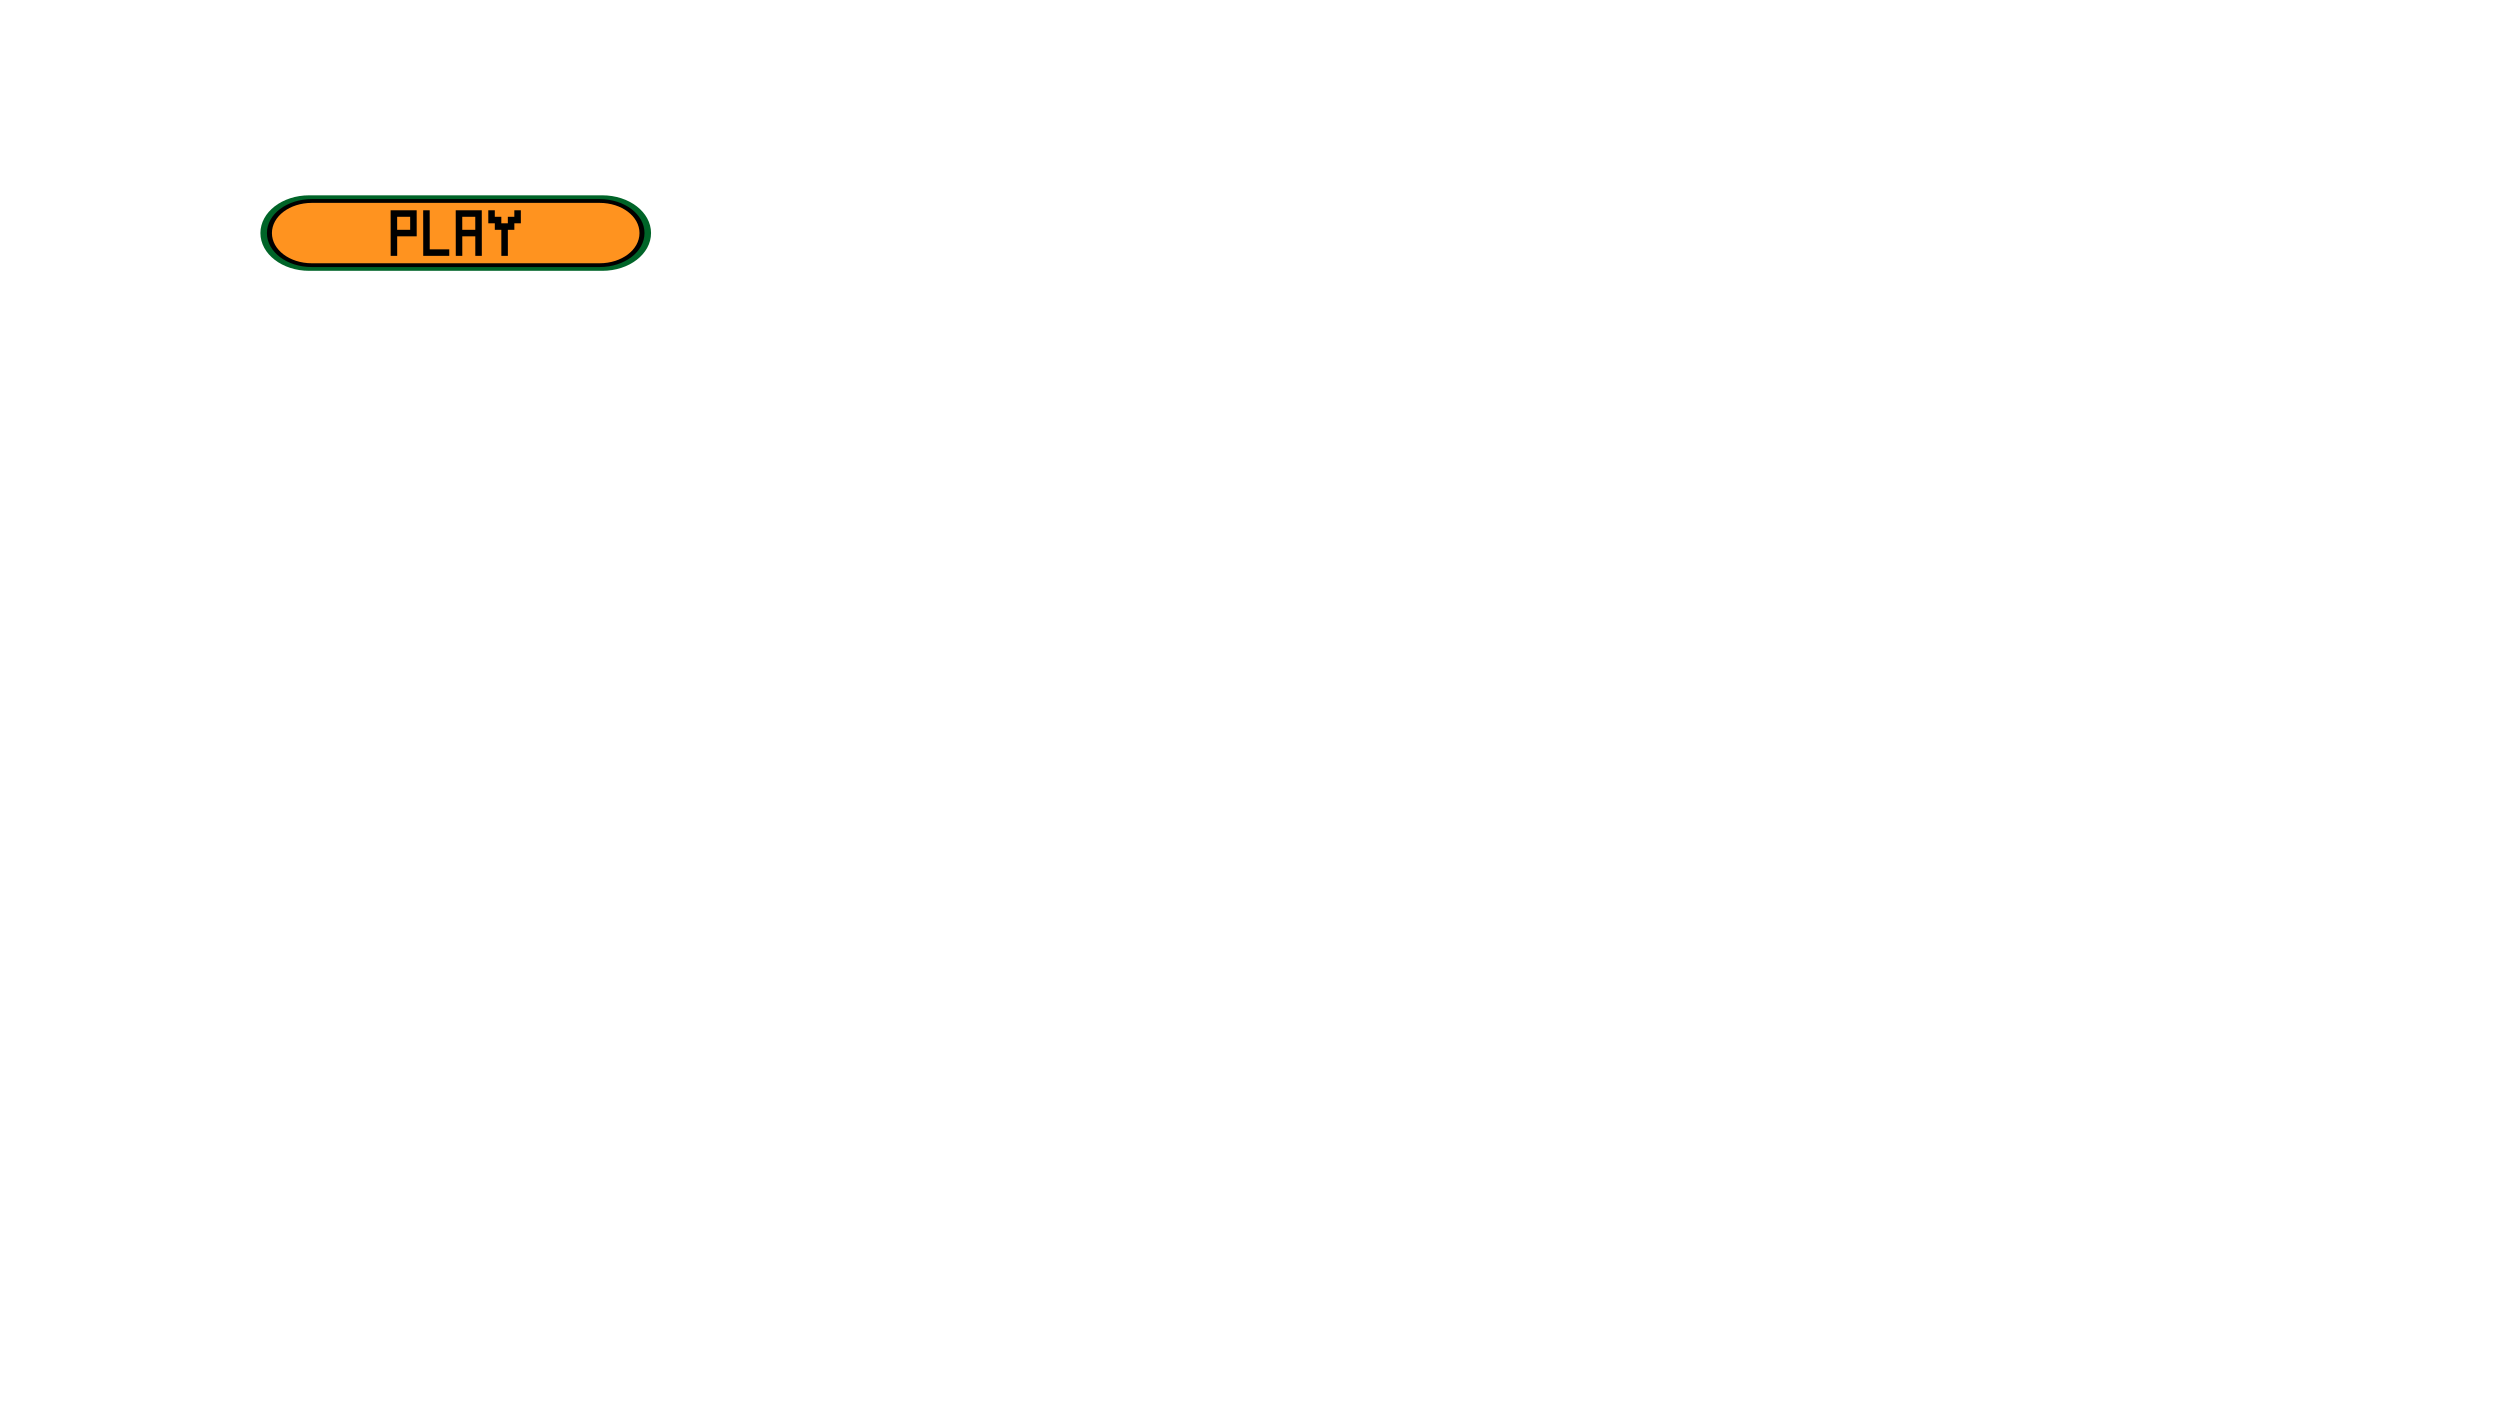
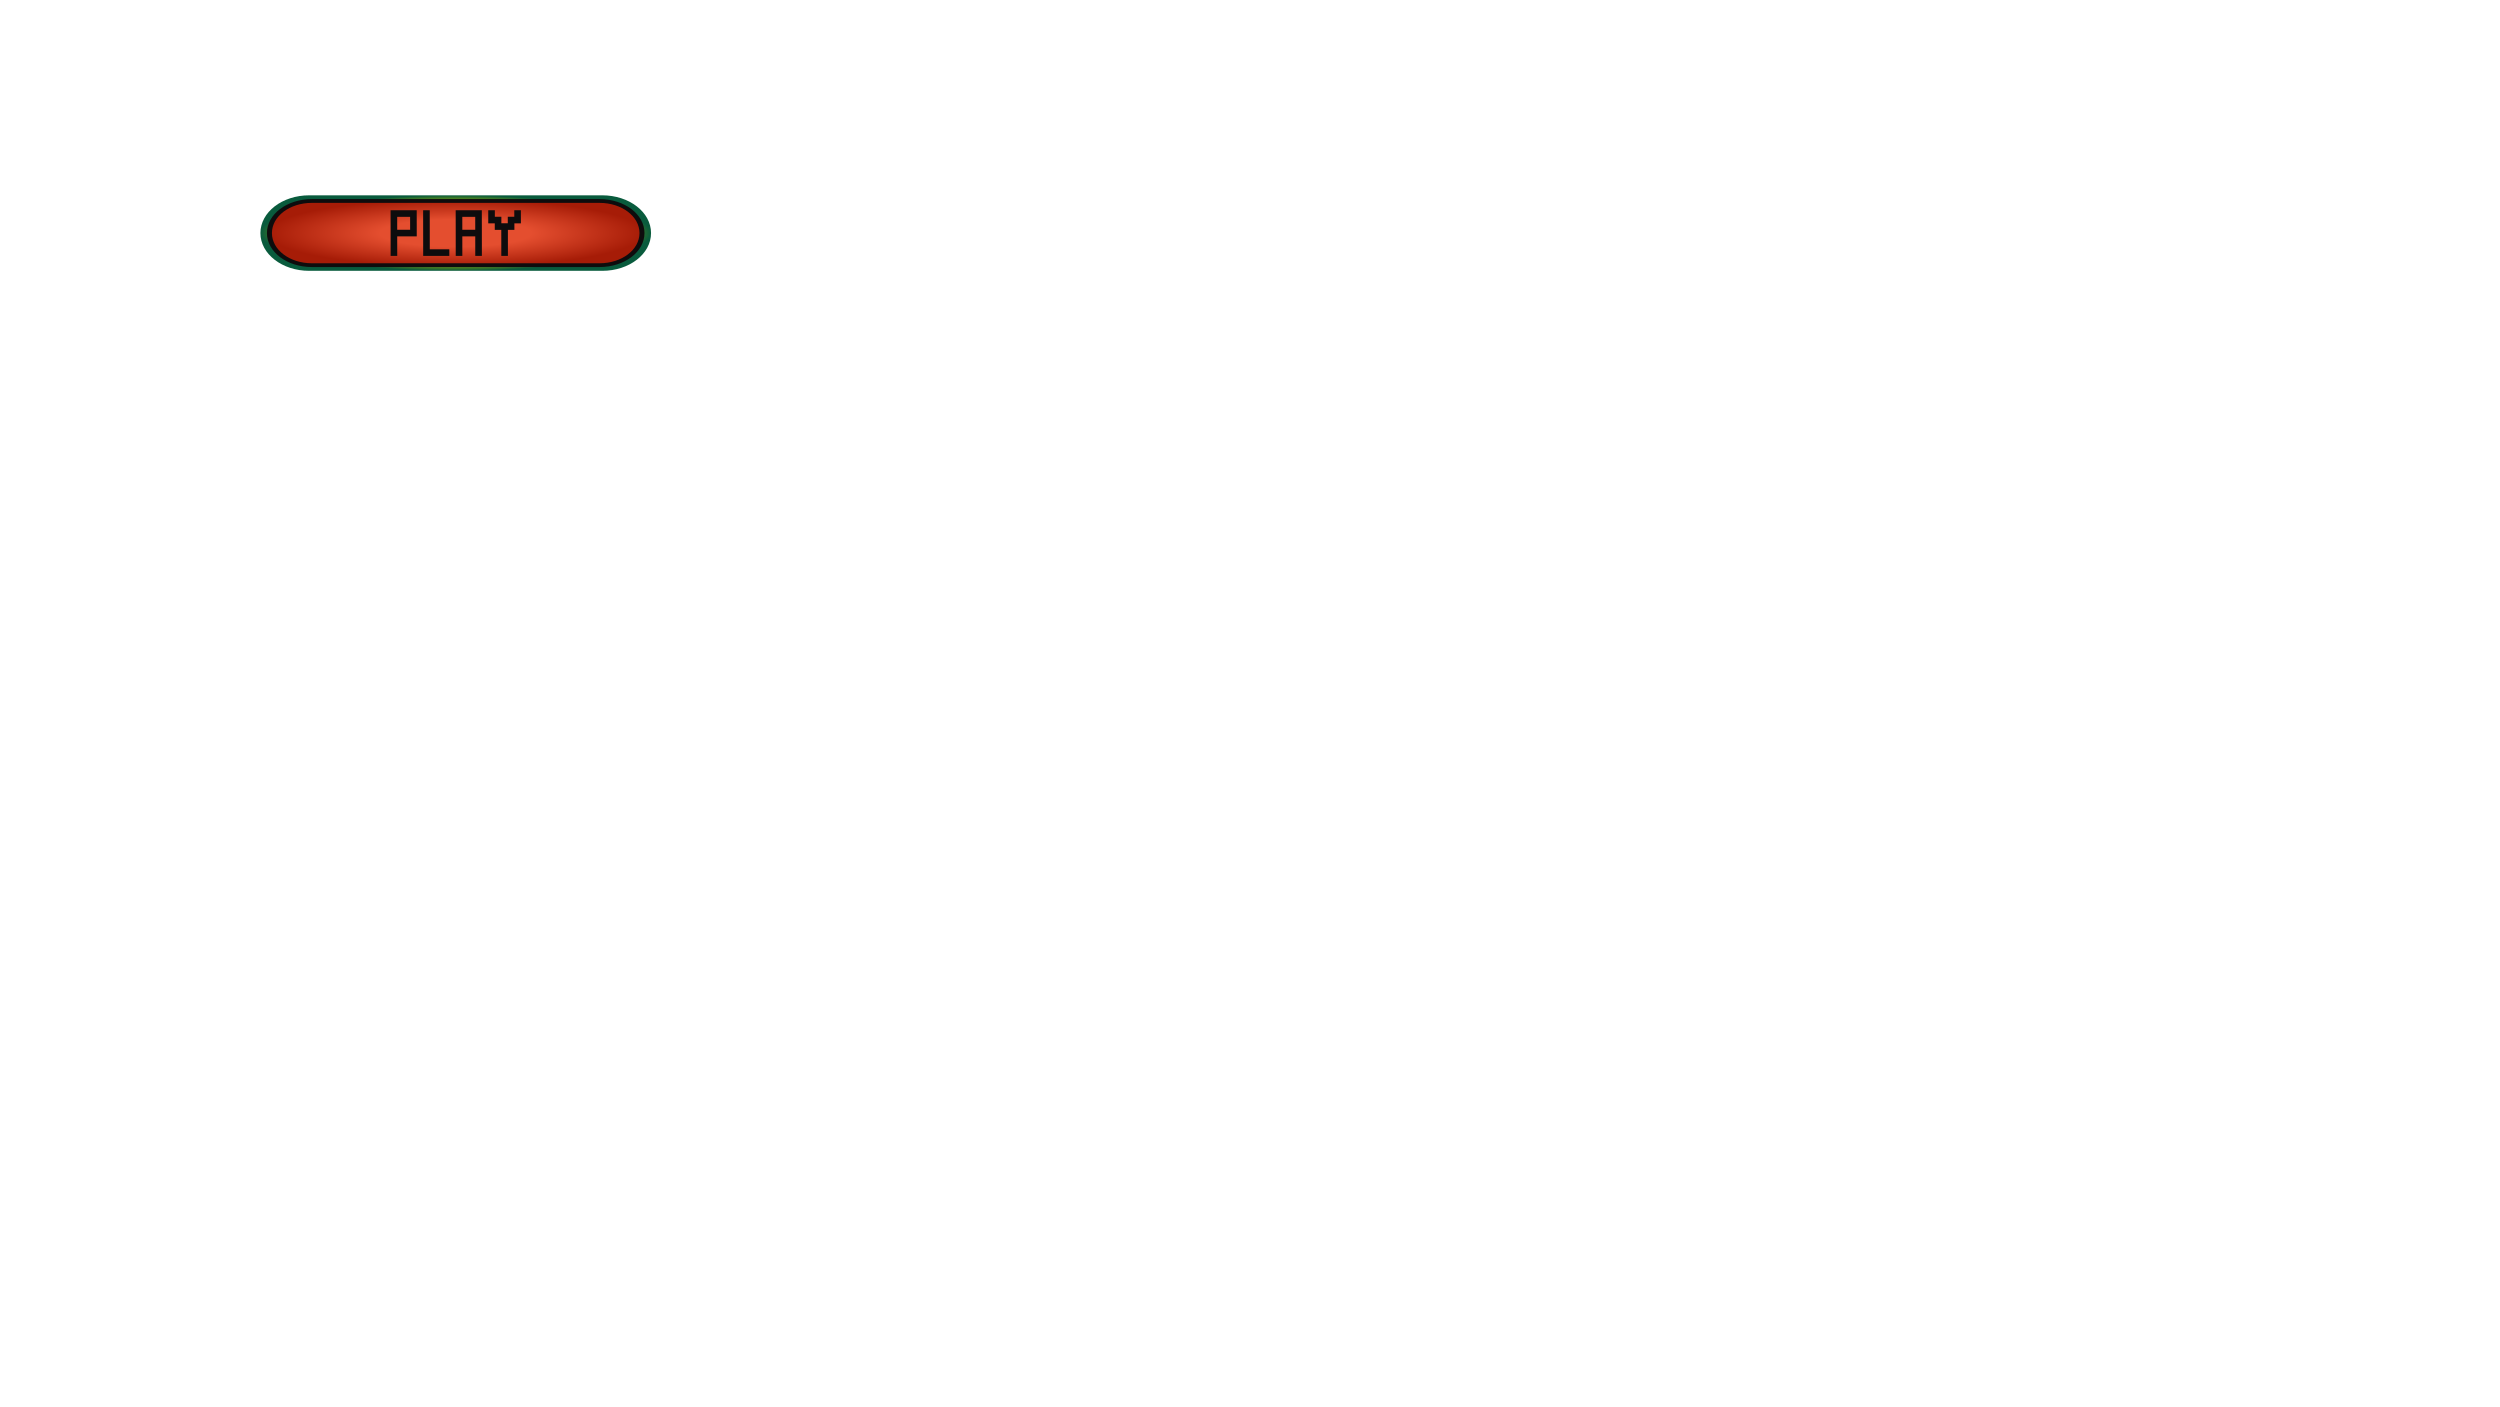
- <svg xmlns="http://www.w3.org/2000/svg" width="1920" height="1080" viewBox="0 0 1920 1080" version="1.1" id="svg1">
+ <svg xmlns="http://www.w3.org/2000/svg" xmlns:xlink="http://www.w3.org/1999/xlink" width="1920" height="1080" viewBox="0 0 1920 1080" version="1.1" id="svg1">
  <defs id="defs1">
+     <linearGradient id="linearGradient4">
+       <stop style="stop-color:#8ba404;stop-opacity:1;" offset="0.82" id="stop5" />
+       <stop style="stop-color:#095b3d;stop-opacity:1;" offset="1" id="stop6" />
+     </linearGradient>
+     <linearGradient id="linearGradient1">
+       <stop style="stop-color:#e44e2f;stop-opacity:1;" offset="0.4" id="stop1" />
+       <stop style="stop-color:#a61c07;stop-opacity:1;" offset="1" id="stop4" />
+     </linearGradient>
    <linearGradient id="swatch3">
      <stop style="stop-color:#006428;stop-opacity:1;" offset="0" id="stop3" />
    </linearGradient>
    <linearGradient id="swatch2">
      <stop style="stop-color:#006428;stop-opacity:1;" offset="0" id="stop2" />
    </linearGradient>
+     <radialGradient xlink:href="#linearGradient1" id="radialGradient4" cx="60.413" cy="59.237" fx="60.413" fy="59.237" r="28.596" gradientTransform="matrix(1,0,0,0.2377962,0,45.15083)" gradientUnits="userSpaceOnUse" />
+     <radialGradient xlink:href="#linearGradient4" id="radialGradient6" cx="60" cy="37.5" fx="60" fy="37.5" r="30" gradientTransform="matrix(1,0,0,0.25,0,28.125)" gradientUnits="userSpaceOnUse" />
  </defs>
  <g id="layer1" transform="matrix(3.779528,0,0,3.779528,90,39.99999)">
    <g id="g5" style="opacity:1;fill:#006428;fill-opacity:1" transform="matrix(1.322917,0,0,1.023056,-10.58333,-1.5875)">
-       <path style="opacity:1;fill:#006428;fill-opacity:1;stroke-width:0.132" id="rect1" width="60" height="15" x="30" y="30" d="m 37.5,30 h 45 c 4.155,0 7.5,3.345 7.5,7.5 0,4.155 -3.345,7.5 -7.5,7.5 h -45 C 33.345,45 30,41.655 30,37.5 30,33.345 33.345,30 37.5,30 Z" ry="7.5" />
-       <path style="fill:#ff931f;fill-opacity:1;stroke:#000000;stroke-width:0.758;stroke-dasharray:none;stroke-opacity:1" id="rect4" width="56.434" height="12.842" x="32.196" y="52.816" d="M 38.617,52.816 H 82.209 c 3.557,0 6.421,2.864 6.421,6.421 0,3.557 -2.864,6.421 -6.421,6.421 H 38.617 c -3.557,0 -6.421,-2.864 -6.421,-6.421 0,-3.557 2.864,-6.421 6.421,-6.421 z" ry="6.421" transform="matrix(1.014063,0,0,0.992427,-1.26559,-21.28861)" />
+       <path style="opacity:1;fill:url(#radialGradient6);fill-opacity:1;stroke-width:0.132;stroke:none;stroke-opacity:1" id="rect1" width="60" height="15" x="30" y="30" d="m 37.5,30 h 45 c 4.155,0 7.5,3.345 7.5,7.5 0,4.155 -3.345,7.5 -7.5,7.5 h -45 C 33.345,45 30,41.655 30,37.5 30,33.345 33.345,30 37.5,30 Z" ry="7.5" />
+       <path style="fill:url(#radialGradient4);fill-opacity:1;stroke:#0e0c0d;stroke-width:0.758;stroke-dasharray:none;stroke-opacity:1" id="rect4" width="56.434" height="12.842" x="32.196" y="52.816" d="M 38.617,52.816 H 82.209 c 3.557,0 6.421,2.864 6.421,6.421 0,3.557 -2.864,6.421 -6.421,6.421 H 38.617 c -3.557,0 -6.421,-2.864 -6.421,-6.421 0,-3.557 2.864,-6.421 6.421,-6.421 z" ry="6.421" transform="matrix(1.014063,0,0,0.992427,-1.26559,-21.28861)" />
    </g>
-     <g id="g27" transform="translate(9.260654,-14.15521)">
-       <path id="path27" style="stroke:#000000;stroke-width:0.981" d="m 46.792,46.792 v 0.342 h 0.342 v -0.342 z m 1.323,0 v 0.342 h 0.342 v -0.342 z m 1.323,0 v 0.342 h 0.342 v -0.342 z m 1.323,0 v 0.342 h 0.342 v -0.342 z m 2.646,0 v 0.342 h 0.342 v -0.342 z m 6.615,0 v 0.342 h 0.342 v -0.342 z m 1.323,0 v 0.342 h 0.342 v -0.342 z m 1.323,0 v 0.342 h 0.342 v -0.342 z m 1.323,0 v 0.342 h 0.342 v -0.342 z m 2.646,0 v 0.342 h 0.342 v -0.342 z m 5.292,0 v 0.342 h 0.342 v -0.342 z m -25.135,1.323 v 0.342 h 0.342 v -0.342 z m 3.969,0 v 0.342 h 0.342 v -0.342 z m 2.646,0 v 0.342 h 0.342 v -0.342 z m 6.615,0 v 0.342 h 0.342 v -0.342 z m 3.969,0 v 0.342 h 0.342 v -0.342 z m 2.646,0 v 0.342 h 0.342 v -0.342 z m 1.323,0 v 0.342 h 0.342 v -0.342 z m 2.646,0 v 0.342 h 0.342 v -0.342 z m 1.323,0 v 0.342 h 0.342 v -0.342 z m -25.135,1.323 v 0.342 h 0.342 v -0.342 z m 3.969,0 v 0.342 h 0.342 v -0.342 z m 2.646,0 v 0.342 h 0.342 v -0.342 z m 6.615,0 v 0.342 h 0.342 v -0.342 z m 3.969,0 v 0.342 h 0.342 v -0.342 z m 3.969,0 v 0.342 h 0.342 v -0.342 z m 1.323,0 v 0.342 h 0.342 v -0.342 z m 1.323,0 v 0.342 h 0.342 v -0.342 z m -23.812,1.323 v 0.342 h 0.342 v -0.342 z m 1.323,0 v 0.342 h 0.342 v -0.342 z m 1.323,0 v 0.342 h 0.342 v -0.342 z m 1.323,0 v 0.342 h 0.342 v -0.342 z m 2.646,0 v 0.342 h 0.342 v -0.342 z m 6.615,0 v 0.342 h 0.342 v -0.342 z m 1.323,0 v 0.342 h 0.342 v -0.342 z m 1.323,0 v 0.342 h 0.342 v -0.342 z m 1.323,0 v 0.342 h 0.342 v -0.342 z m 5.292,0 v 0.342 h 0.342 v -0.342 z m -22.49,1.323 v 0.342 h 0.342 v -0.342 z m 6.615,0 v 0.342 h 0.342 v -0.342 z m 6.615,0 v 0.342 h 0.342 v -0.342 z m 3.969,0 v 0.342 h 0.342 v -0.342 z m 5.292,0 v 0.342 h 0.342 v -0.342 z m -22.49,1.323 v 0.342 h 0.342 v -0.342 z m 6.615,0 v 0.342 h 0.342 v -0.342 z m 6.615,0 v 0.342 h 0.342 v -0.342 z m 3.969,0 v 0.342 h 0.342 v -0.342 z m 5.292,0 v 0.342 h 0.342 v -0.342 z m -22.49,1.323 v 0.342 h 0.342 v -0.342 z m 6.615,0 v 0.342 h 0.342 v -0.342 z m 1.323,0 v 0.342 h 0.342 v -0.342 z m 1.323,0 v 0.342 h 0.342 v -0.342 z m 1.323,0 v 0.342 h 0.342 v -0.342 z m 2.646,0 v 0.342 h 0.342 v -0.342 z m 3.969,0 v 0.342 h 0.342 v -0.342 z m 5.292,0 v 0.342 h 0.342 v -0.342 z" />
+     <g id="g27" transform="translate(9.260654,-14.15521)" style="stroke-width:1;stroke-dasharray:none;fill:#000000;fill-opacity:1;stroke:#0e0c0d;stroke-opacity:1">
+       <path id="path27" style="stroke:#0e0c0d;stroke-width:1;stroke-dasharray:none;fill:#0e0c0d;fill-opacity:1;stroke-opacity:1" d="m 46.792,46.792 v 0.342 h 0.342 v -0.342 z m 1.323,0 v 0.342 h 0.342 v -0.342 z m 1.323,0 v 0.342 h 0.342 v -0.342 z m 1.323,0 v 0.342 h 0.342 v -0.342 z m 2.646,0 v 0.342 h 0.342 v -0.342 z m 6.615,0 v 0.342 h 0.342 v -0.342 z m 1.323,0 v 0.342 h 0.342 v -0.342 z m 1.323,0 v 0.342 h 0.342 v -0.342 z m 1.323,0 v 0.342 h 0.342 v -0.342 z m 2.646,0 v 0.342 h 0.342 v -0.342 z m 5.292,0 v 0.342 h 0.342 v -0.342 z m -25.135,1.323 v 0.342 h 0.342 v -0.342 z m 3.969,0 v 0.342 h 0.342 v -0.342 z m 2.646,0 v 0.342 h 0.342 v -0.342 z m 6.615,0 v 0.342 h 0.342 v -0.342 z m 3.969,0 v 0.342 h 0.342 v -0.342 z m 2.646,0 v 0.342 h 0.342 v -0.342 z m 1.323,0 v 0.342 h 0.342 v -0.342 z m 2.646,0 v 0.342 h 0.342 v -0.342 z m 1.323,0 v 0.342 h 0.342 v -0.342 z m -25.135,1.323 v 0.342 h 0.342 v -0.342 z m 3.969,0 v 0.342 h 0.342 v -0.342 z m 2.646,0 v 0.342 h 0.342 v -0.342 z m 6.615,0 v 0.342 h 0.342 v -0.342 z m 3.969,0 v 0.342 h 0.342 v -0.342 z m 3.969,0 v 0.342 h 0.342 v -0.342 z m 1.323,0 v 0.342 h 0.342 v -0.342 z m 1.323,0 v 0.342 h 0.342 v -0.342 z m -23.812,1.323 v 0.342 h 0.342 v -0.342 z m 1.323,0 v 0.342 h 0.342 v -0.342 z m 1.323,0 v 0.342 h 0.342 v -0.342 z m 1.323,0 v 0.342 h 0.342 v -0.342 z m 2.646,0 v 0.342 h 0.342 v -0.342 z m 6.615,0 v 0.342 h 0.342 v -0.342 z m 1.323,0 v 0.342 h 0.342 v -0.342 z m 1.323,0 v 0.342 h 0.342 v -0.342 z m 1.323,0 v 0.342 h 0.342 v -0.342 z m 5.292,0 v 0.342 h 0.342 v -0.342 z m -22.49,1.323 v 0.342 h 0.342 v -0.342 z m 6.615,0 v 0.342 h 0.342 v -0.342 z m 6.615,0 v 0.342 h 0.342 v -0.342 z m 3.969,0 v 0.342 h 0.342 v -0.342 z m 5.292,0 v 0.342 h 0.342 v -0.342 z m -22.49,1.323 v 0.342 h 0.342 v -0.342 z m 6.615,0 v 0.342 h 0.342 v -0.342 z m 6.615,0 v 0.342 h 0.342 v -0.342 z m 3.969,0 v 0.342 h 0.342 v -0.342 z m 5.292,0 v 0.342 h 0.342 v -0.342 z m -22.49,1.323 v 0.342 h 0.342 v -0.342 z m 6.615,0 v 0.342 h 0.342 v -0.342 z m 1.323,0 v 0.342 h 0.342 v -0.342 z m 1.323,0 v 0.342 h 0.342 v -0.342 z m 1.323,0 v 0.342 h 0.342 v -0.342 z m 2.646,0 v 0.342 h 0.342 v -0.342 z m 3.969,0 v 0.342 h 0.342 v -0.342 z m 5.292,0 v 0.342 h 0.342 v -0.342 z" />
    </g>
  </g>
</svg>
